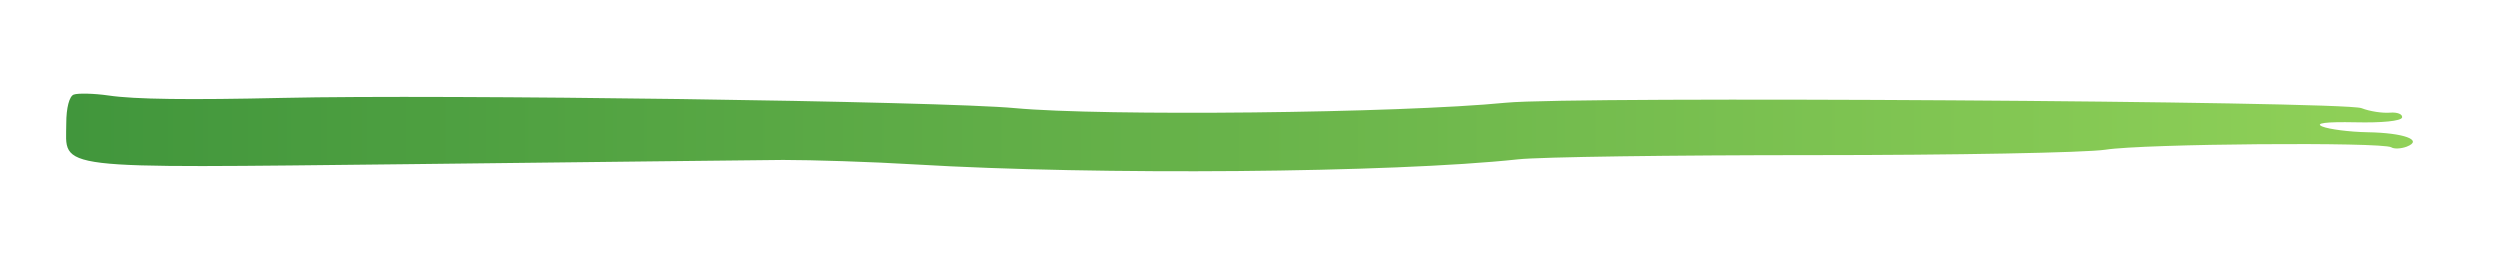
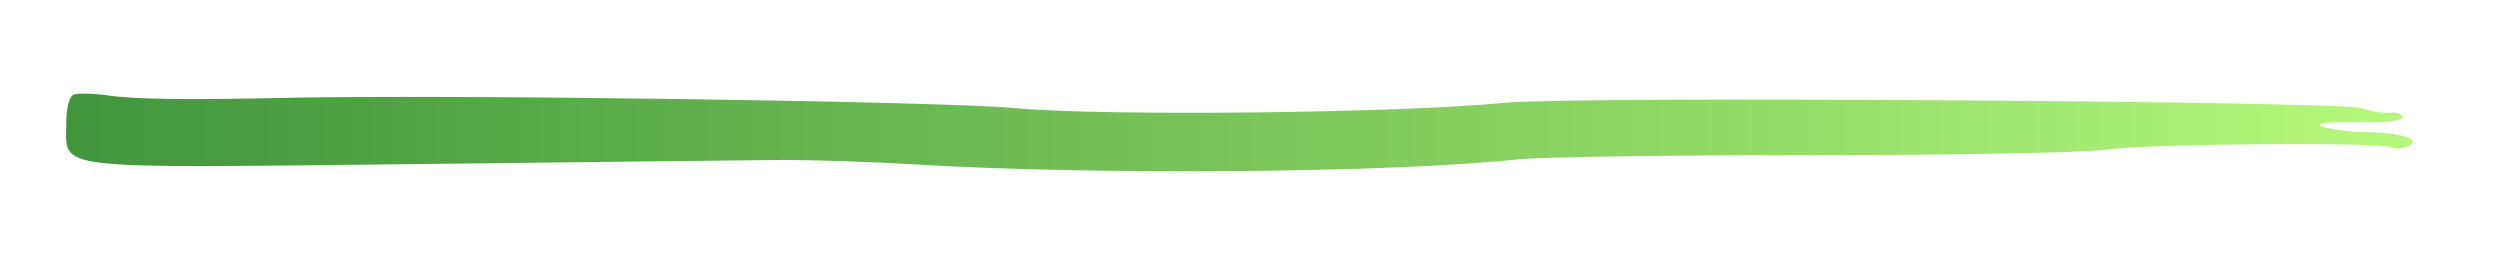
<svg xmlns="http://www.w3.org/2000/svg" width="415pt" height="42pt" viewBox="0 0 415 42" preserveAspectRatio="xMidYMid meet">
  <defs>
    <linearGradient id="grad" x1="0%" y1="0%" x2="100%" y2="0%">
-       <stop offset="0%" stop-color="#41963c" stop-opacity="1" />
-       <stop offset="100%" stop-color="#90d158" stop-opacity="1" />
+       <stop offset="0%" stop-color="#41963C" stop-opacity="1" />
+       <stop offset="50%" stop-color="#79C55A" stop-opacity="1" />
+       <stop offset="100%" stop-color="#B6F87A" stop-opacity="1" />
    </linearGradient>
  </defs>
  <g transform="translate(0,42) scale(0.05,-0.05)" fill="url(#grad)" stroke="none">
    <path d="M245 526 c-15 -5 -25 -45 -25 -95 0 -157 -67 -149 1140 -136 589 7 1147 13 1240 14 94 0 292 -6 440 -15 603 -36 1582 -28 2000 17 72 8 513 14 980 14 468 0 904 8 970 18 128 20 919 26 949 8 9 -6 32 -5 51 2 57 22 -9 46 -130 48 -60 1 -128 10 -150 19 -26 11 11 16 110 14 87 -2 152 4 155 16 2 11 -16 18 -40 16 -25 -2 -67 4 -95 15 -64 23 -2614 40 -2840 18 -357 -35 -1338 -45 -1630 -18 -243 23 -1901 46 -2430 34 -312 -7 -493 -5 -580 8 -49 7 -101 8 -115 3z" />
  </g>
</svg>
